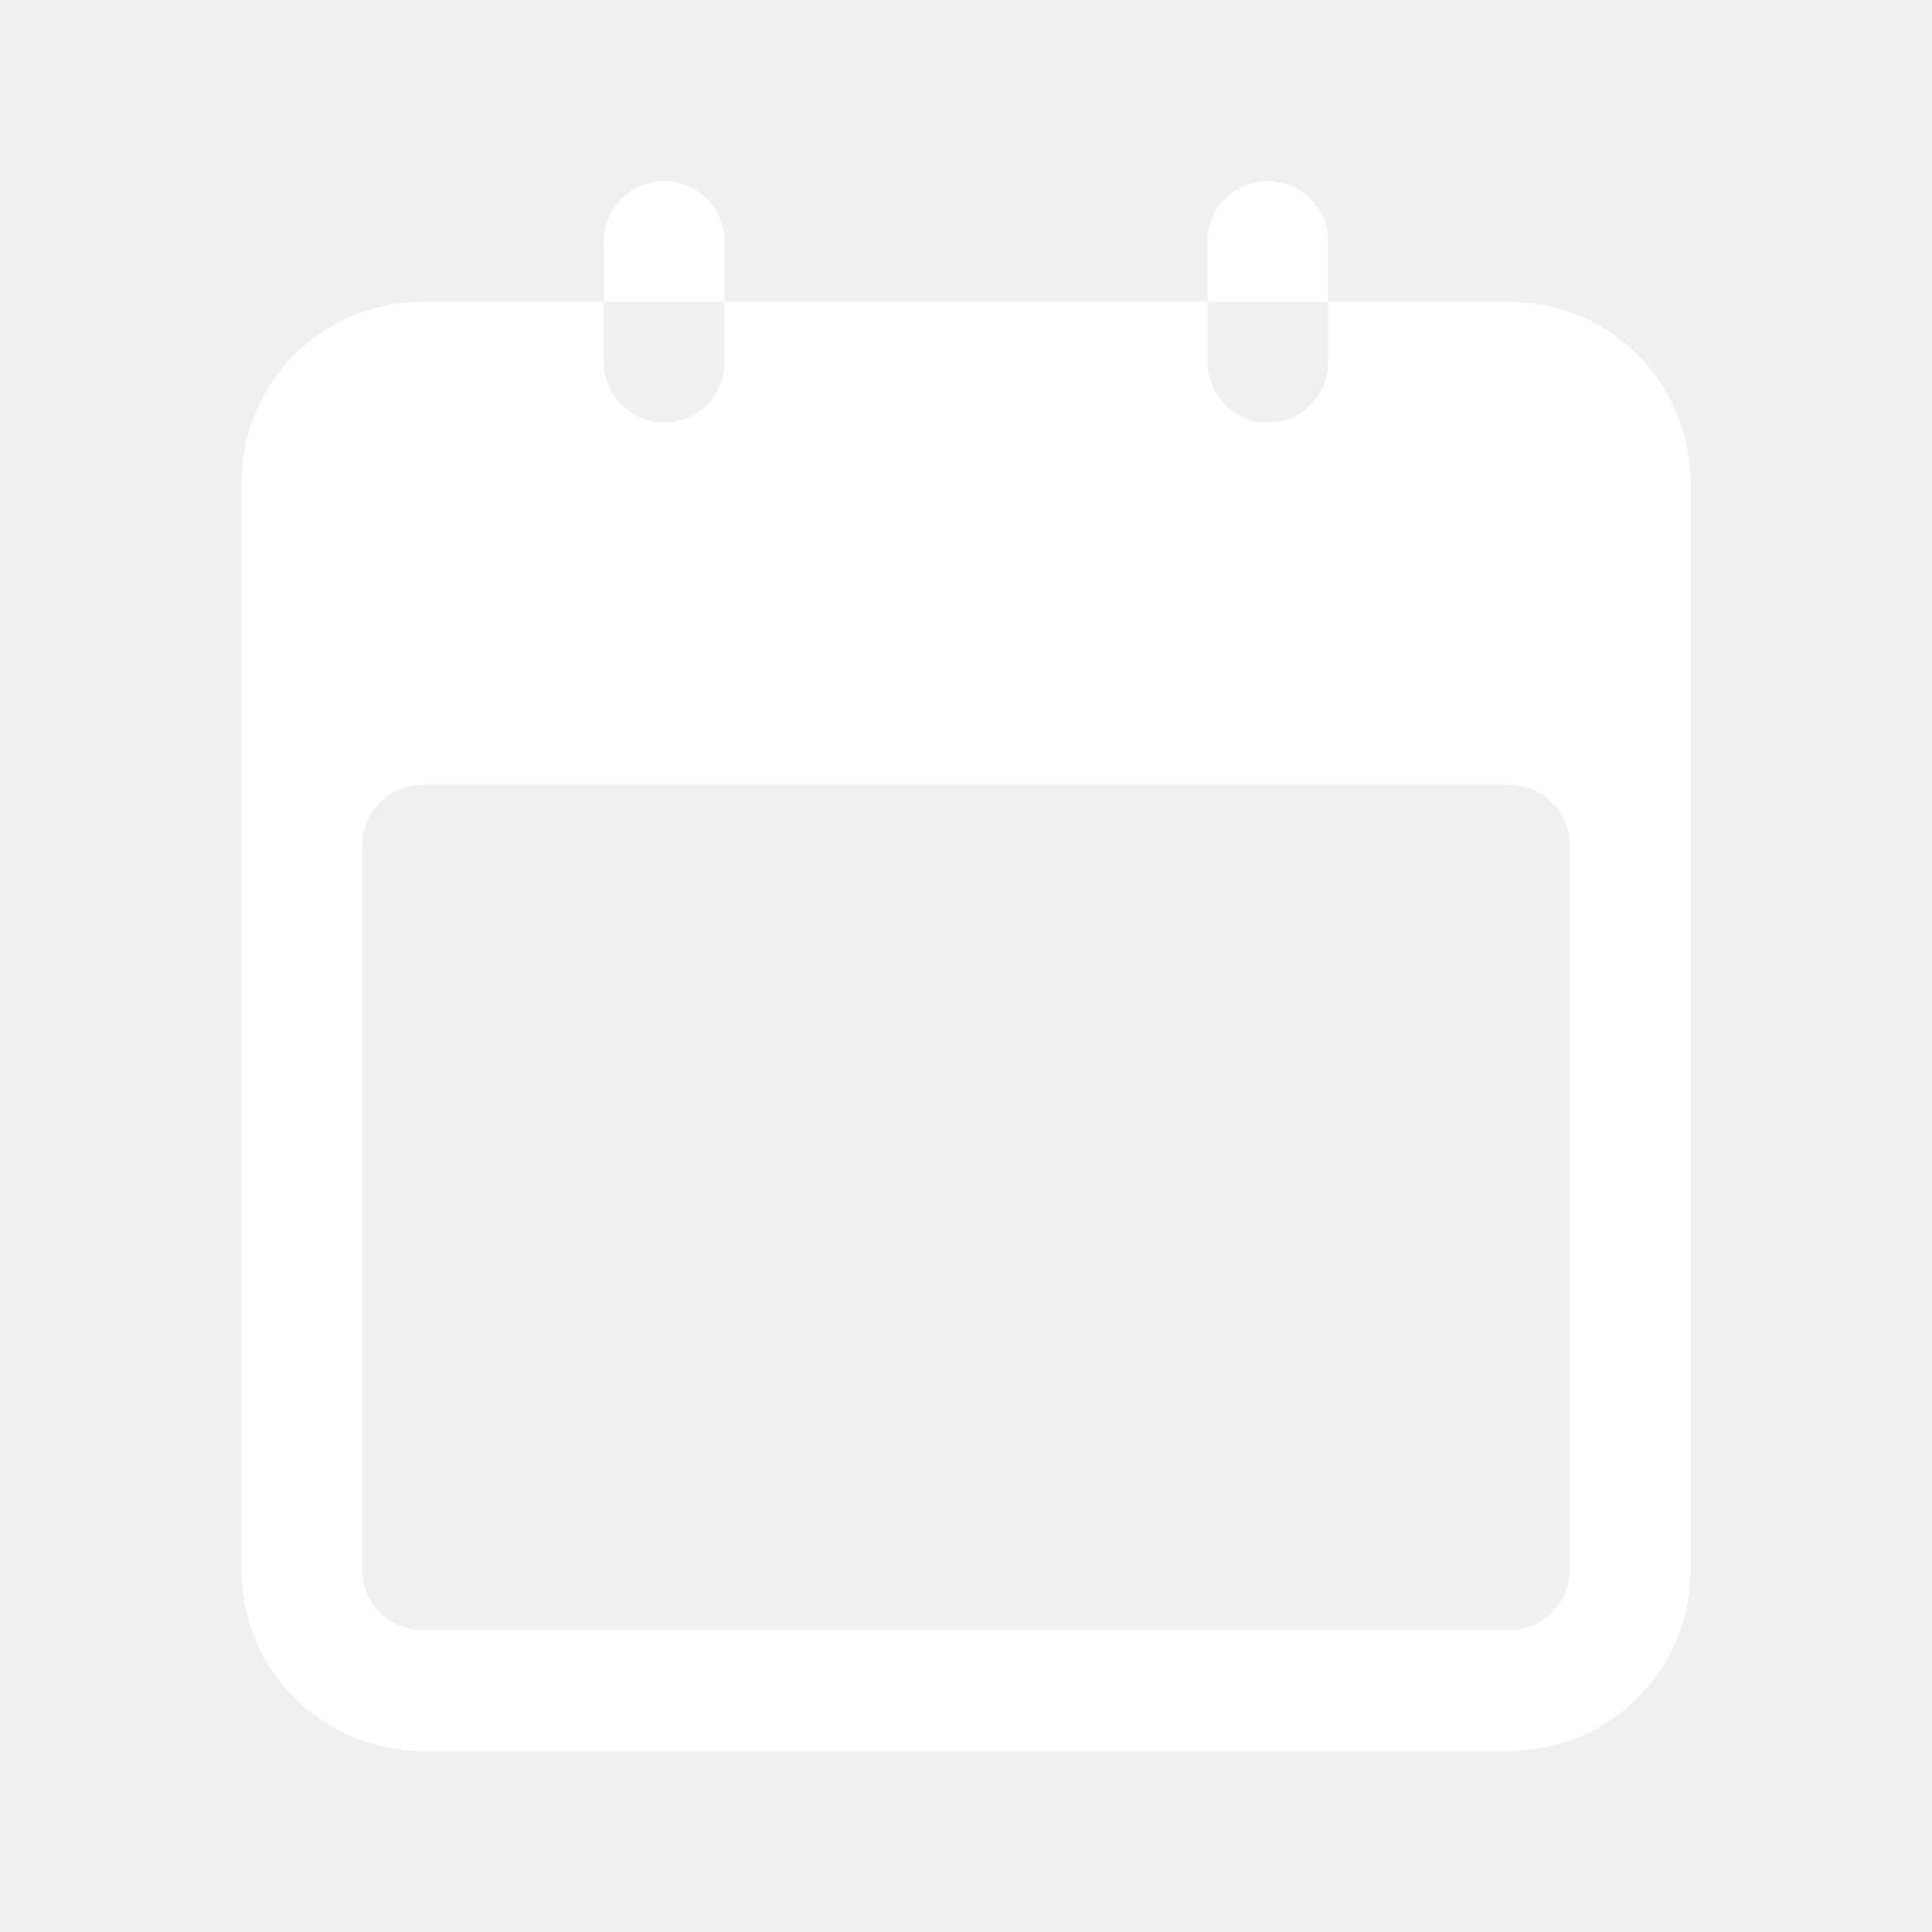
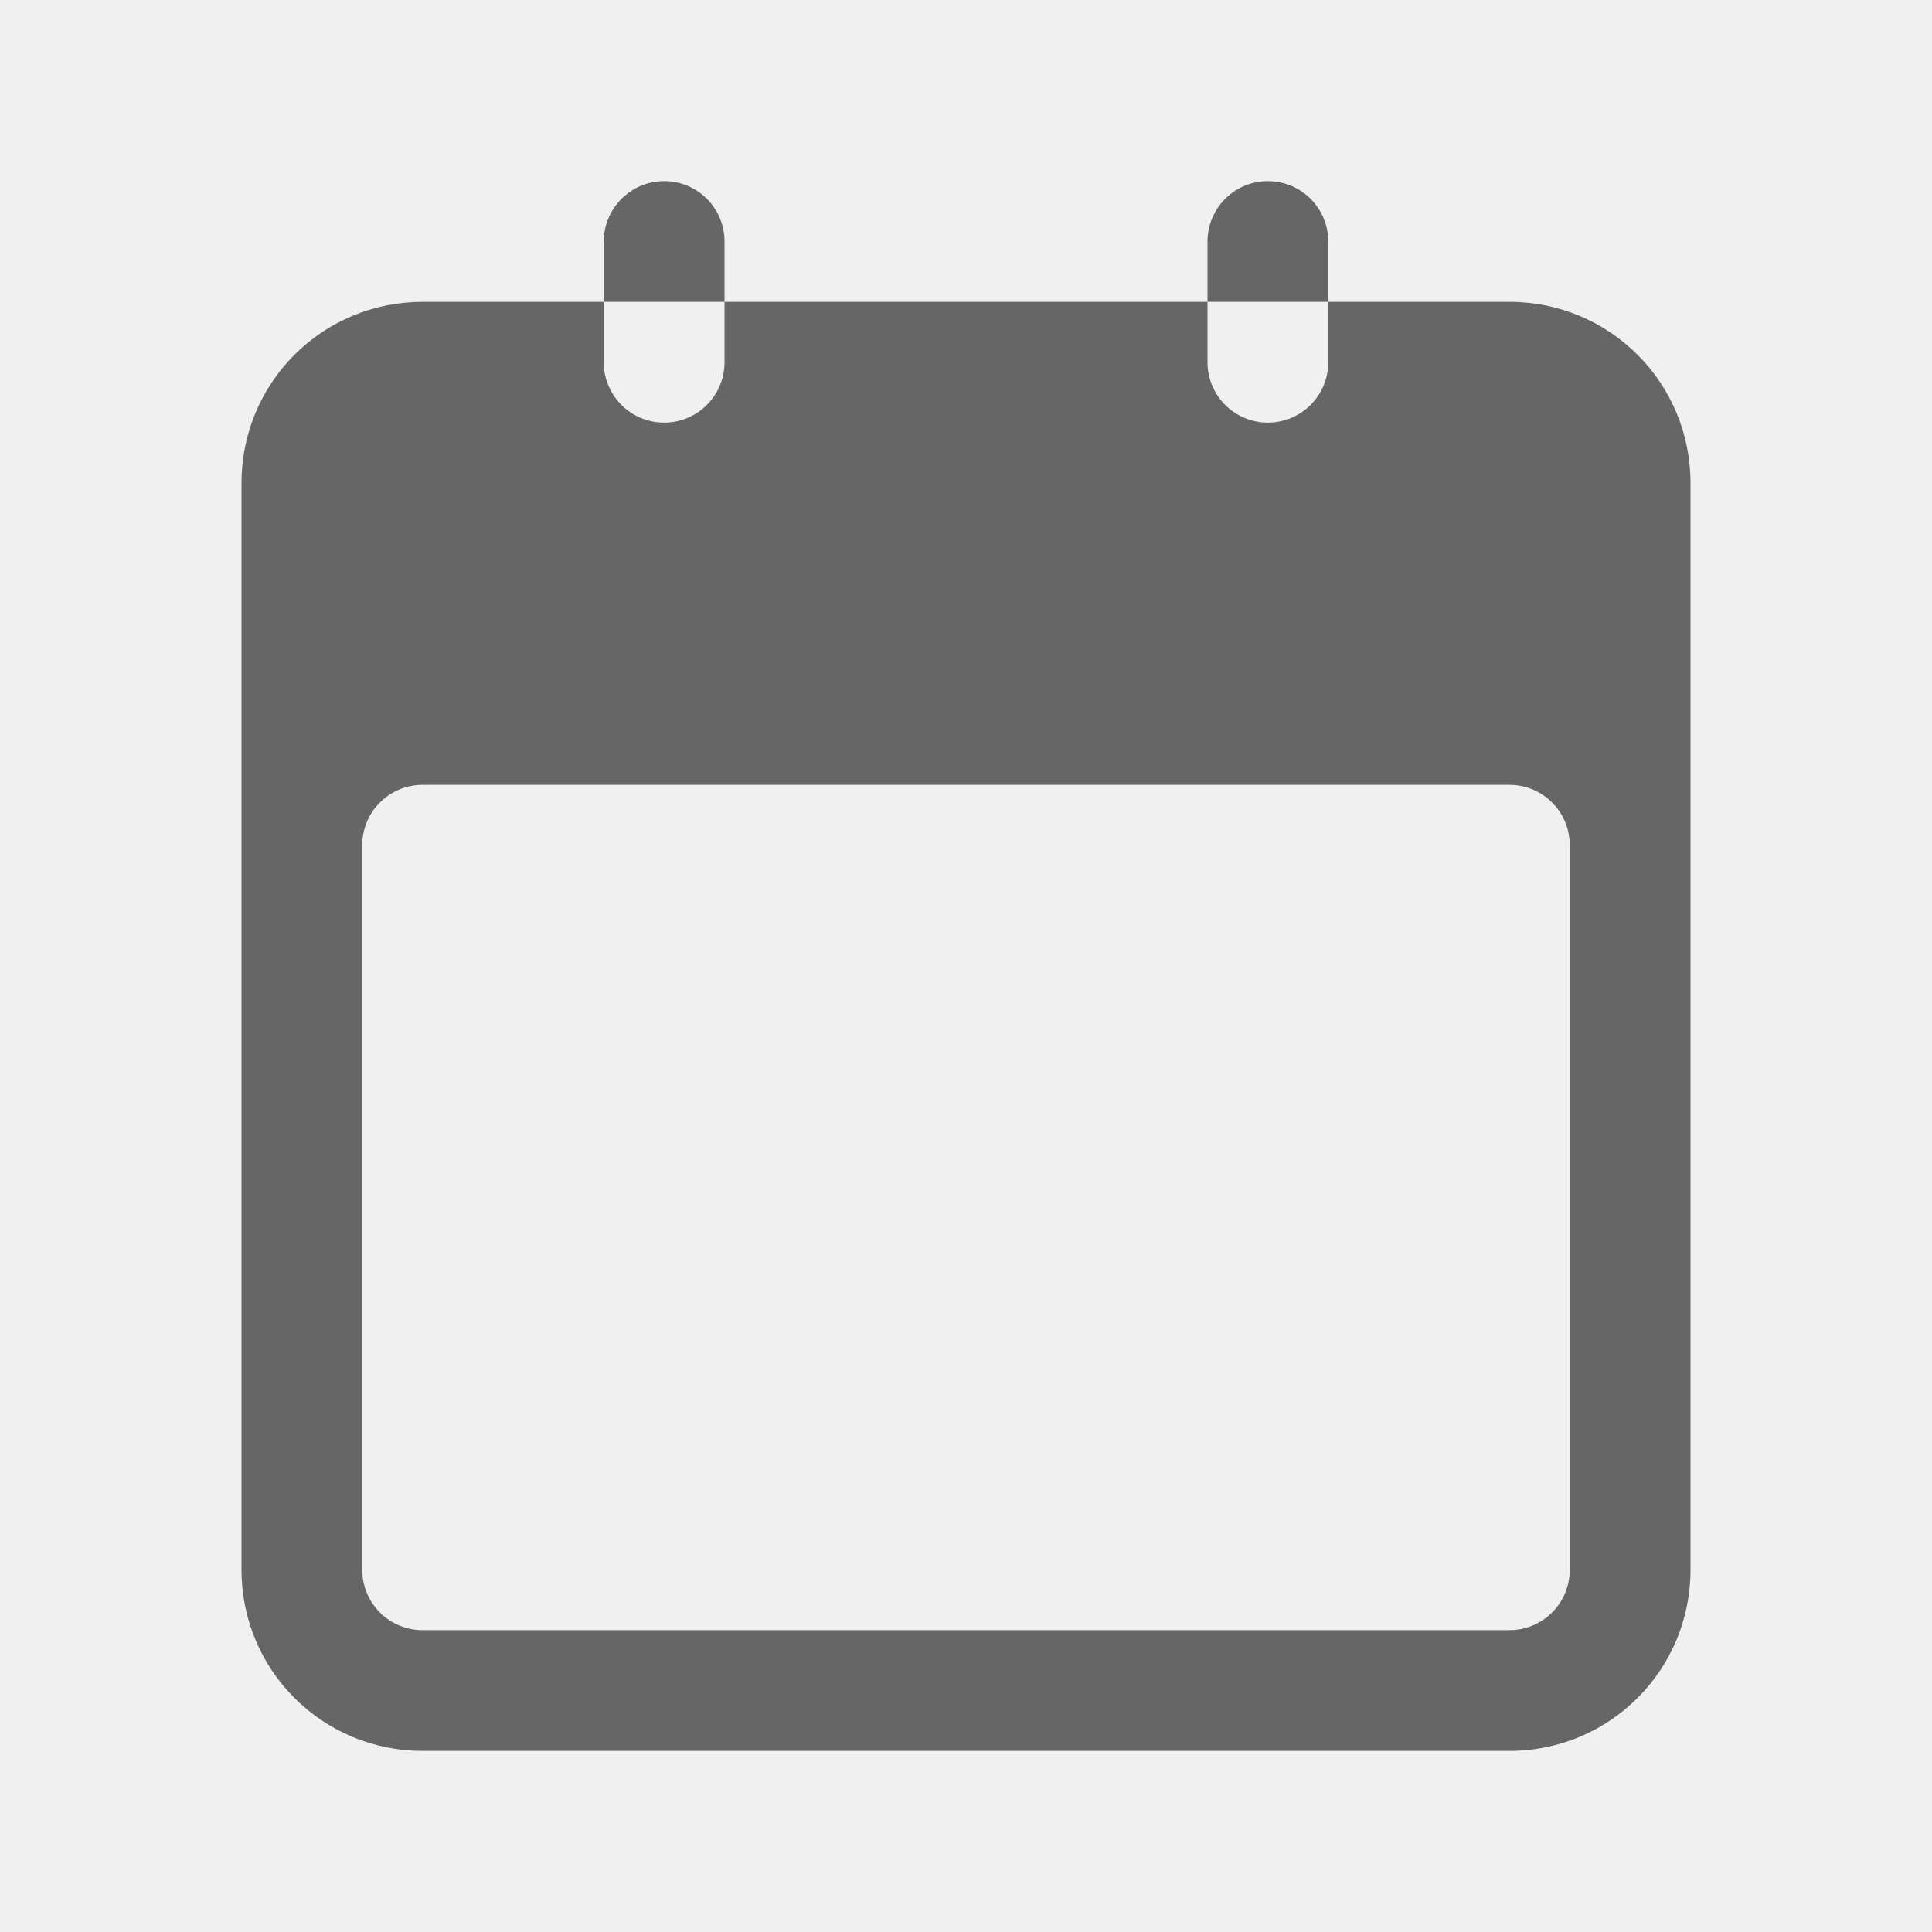
<svg xmlns="http://www.w3.org/2000/svg" id="svg30" version="1.1" viewBox="0 0 16 16" height="16" width="16">
  <defs id="defs34" />
-   <path id="path843" style="isolation:auto;mix-blend-mode:normal;fill:#ffffff;marker:none" overflow="visible" fill="#ffffff" d="m 5.5,1.5 c -0.277,0 -0.5,0.227 -0.5,0.5 v 0.5 h 1 v -0.5 c 0,-0.277 -0.223,-0.5 -0.5,-0.5 z m 0.5,1 v 0.5 a 0.5,0.5 0 1 1 -1,0 v -0.5 H 3.5 c -0.831,0 -1.5,0.669 -1.5,1.5 V 13 c 0,0.831 0.669,1.5 1.5,1.5 h 9 c 0.831,0 1.5,-0.669 1.5,-1.5 V 4 c 0,-0.831 -0.669,-1.5 -1.5,-1.5 h -1.5 v 0.5 a 0.5,0.5 0 1 1 -1,0 v -0.5 z m 4,0 h 1 v -0.5 a 0.5,0.5 0 1 0 -1,0 z M 3.5,6.5 h 9 c 0.277,0 0.5,0.223 0.5,0.5 V 13 c 0,0.277 -0.223,0.5 -0.5,0.5 H 3.5 A 0.499,0.499 0 0 1 3,13 V 7 c 0,-0.277 0.223,-0.5 0.5,-0.5 z" color="#ffffff" />
+   <path id="path843" style="isolation:auto;mix-blend-mode:normal;fill:#666666;marker:none" overflow="visible" fill="#666666" d="m 5.5,1.5 c -0.277,0 -0.5,0.227 -0.5,0.5 v 0.5 h 1 v -0.5 c 0,-0.277 -0.223,-0.5 -0.5,-0.5 z m 0.5,1 v 0.5 a 0.5,0.5 0 1 1 -1,0 v -0.5 H 3.5 c -0.831,0 -1.5,0.669 -1.5,1.5 V 13 c 0,0.831 0.669,1.5 1.5,1.5 h 9 c 0.831,0 1.5,-0.669 1.5,-1.5 V 4 c 0,-0.831 -0.669,-1.5 -1.5,-1.5 h -1.5 v 0.5 a 0.5,0.5 0 1 1 -1,0 v -0.5 z m 4,0 h 1 v -0.5 a 0.5,0.5 0 1 0 -1,0 z M 3.5,6.5 h 9 c 0.277,0 0.5,0.223 0.5,0.5 V 13 c 0,0.277 -0.223,0.5 -0.5,0.5 H 3.5 A 0.499,0.499 0 0 1 3,13 V 7 c 0,-0.277 0.223,-0.5 0.5,-0.5 z" color="#666666" />
</svg>
